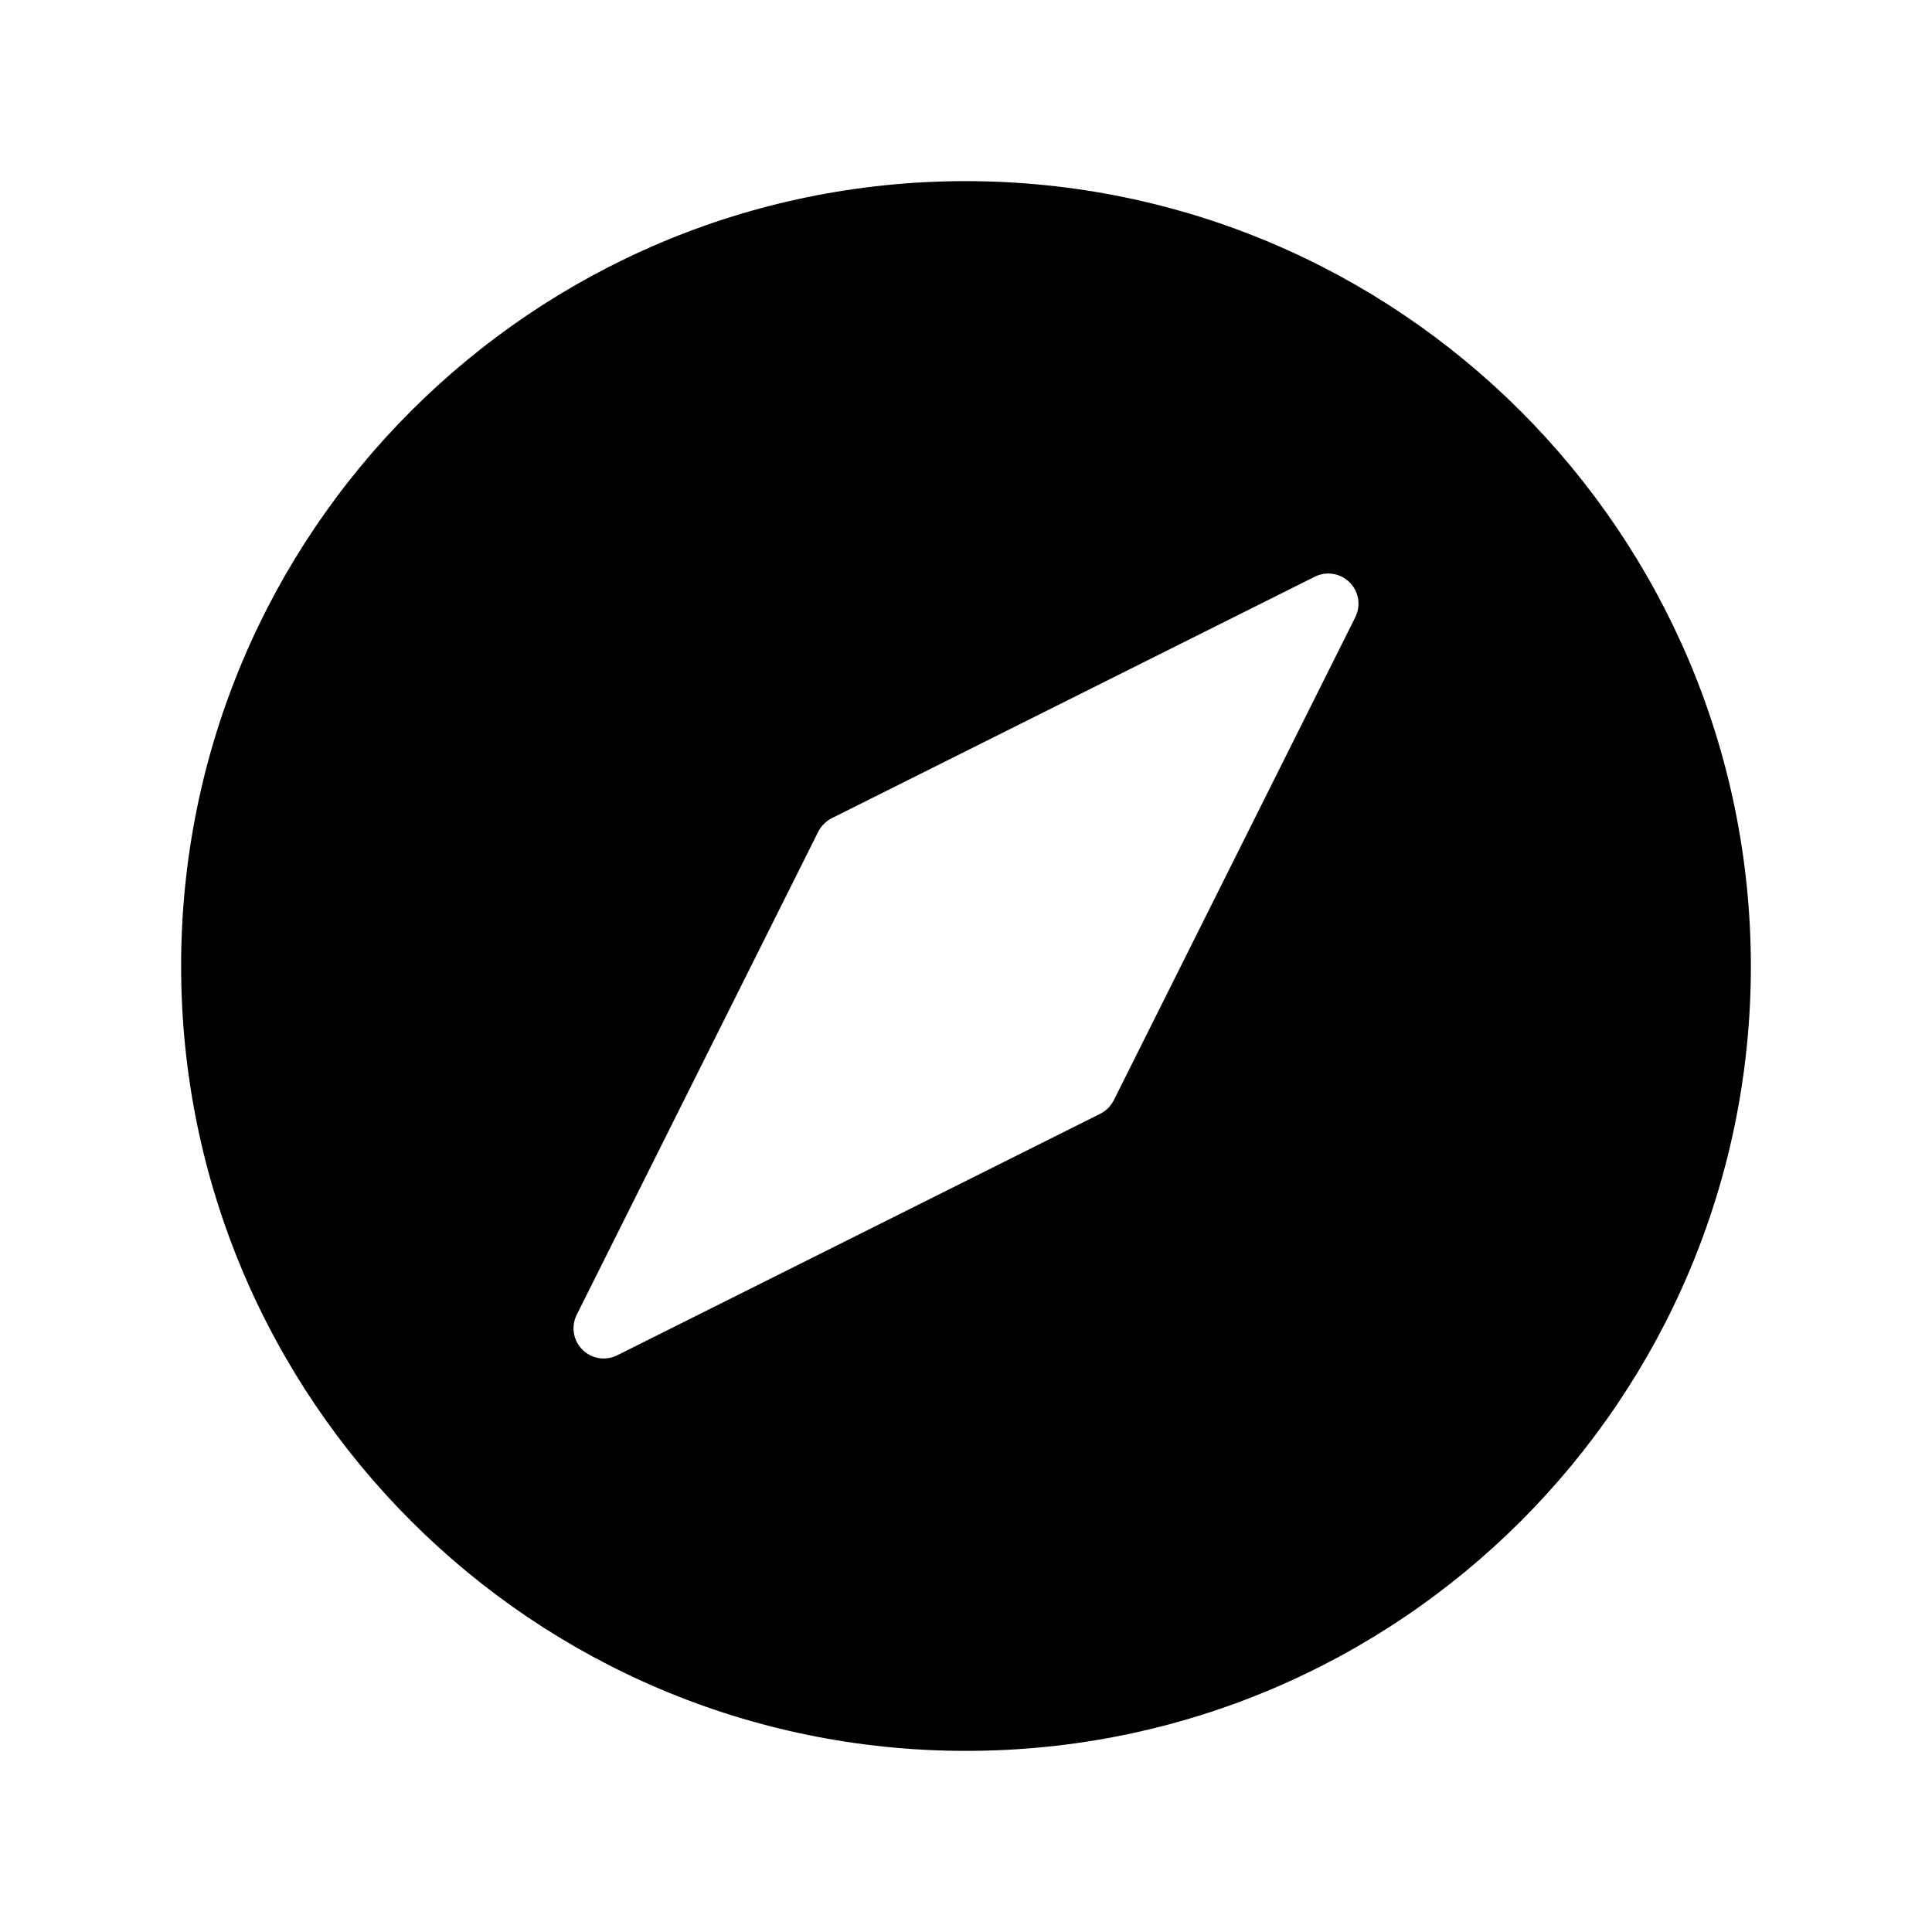
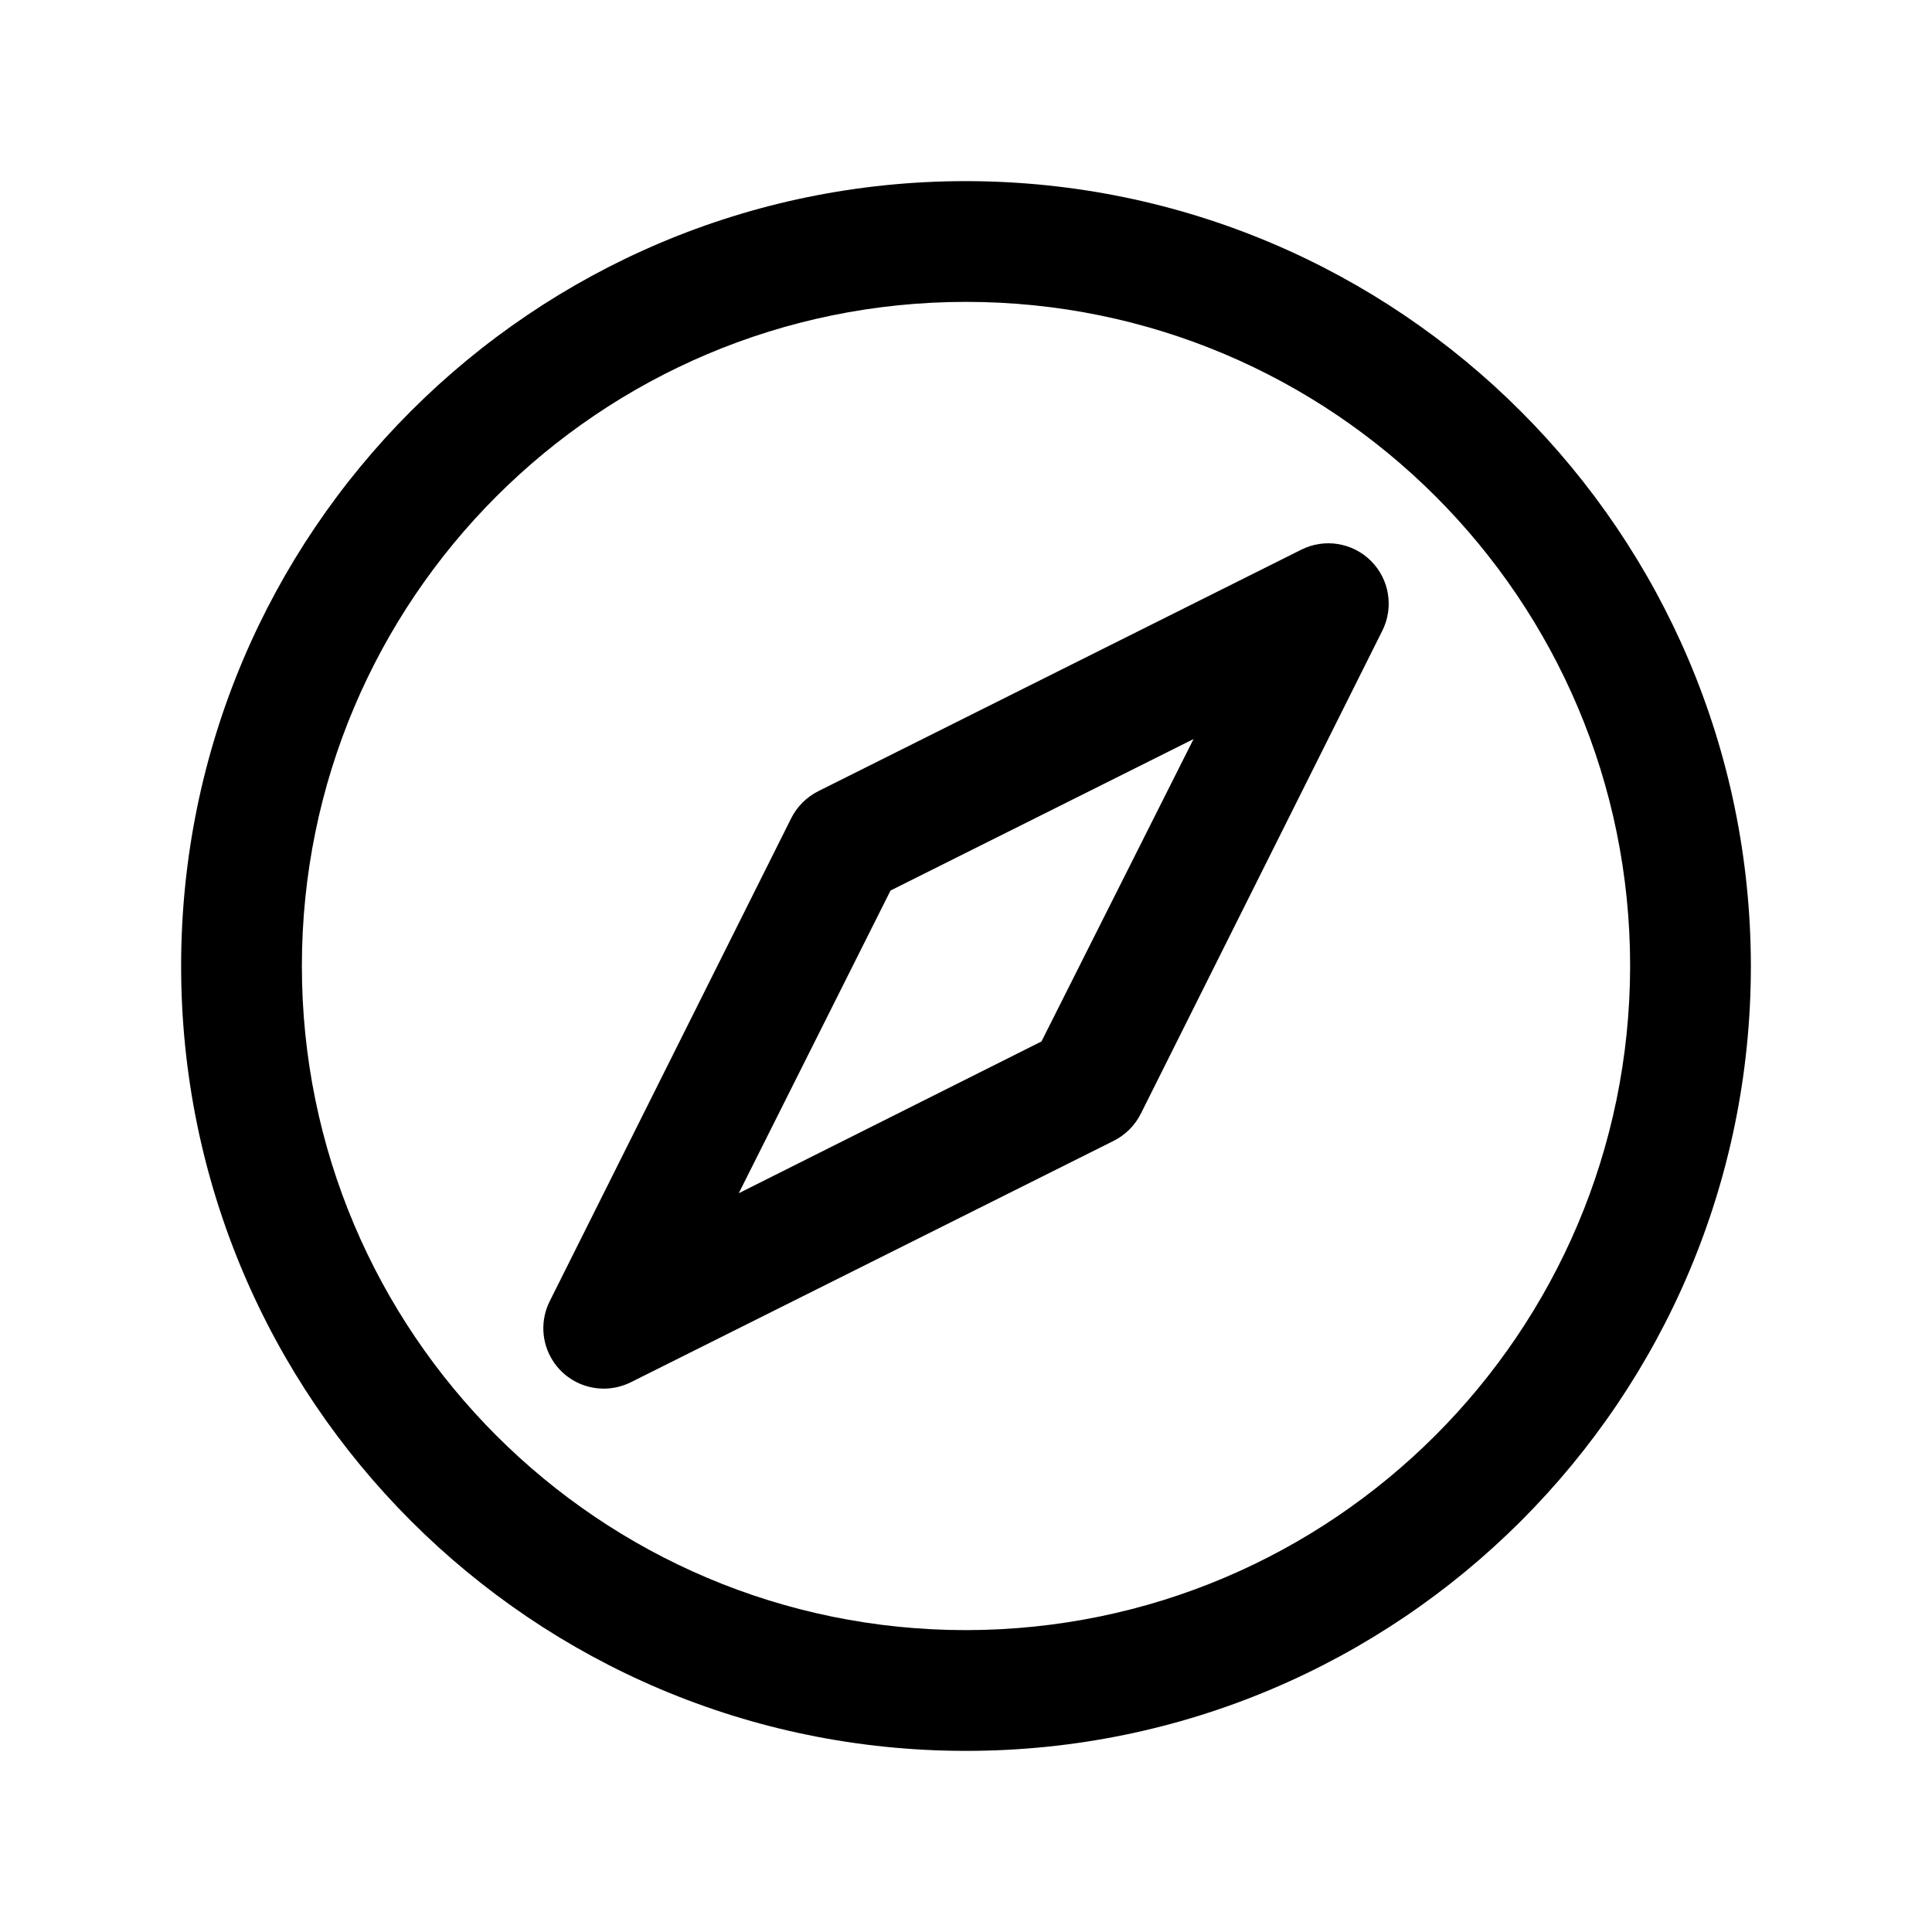
<svg xmlns="http://www.w3.org/2000/svg" viewBox="0 0 256 256" fill="currentColor">
-   <path d="M128,24A104,104,0,1,0,232,128,104.11,104.11,0,0,0,128,24Zm51.58,57.79-32,64a4.08,4.08,0,0,1-1.79,1.79l-64,32a4,4,0,0,1-5.37-5.37l32-64a4.08,4.08,0,0,1,1.79-1.79l64-32A4,4,0,0,1,179.58,81.79Z" />
+   <path d="M128,24A104,104,0,1,0,232,128,104.11,104.11,0,0,0,128,24Zm0,192a88,88,0,1,1,88-88A88.1,88.1,0,0,1,128,216ZM172.42,72.84l-64,32a8.05,8.05,0,0,0-3.58,3.58l-32,64A8,8,0,0,0,80,184a8.1,8.1,0,0,0,3.58-.84l64-32a8.05,8.05,0,0,0,3.58-3.58l32-64a8,8,0,0,0-10.74-10.74ZM138,138,97.89,158.11,118,118l40.15-20.07Z" />
</svg>
